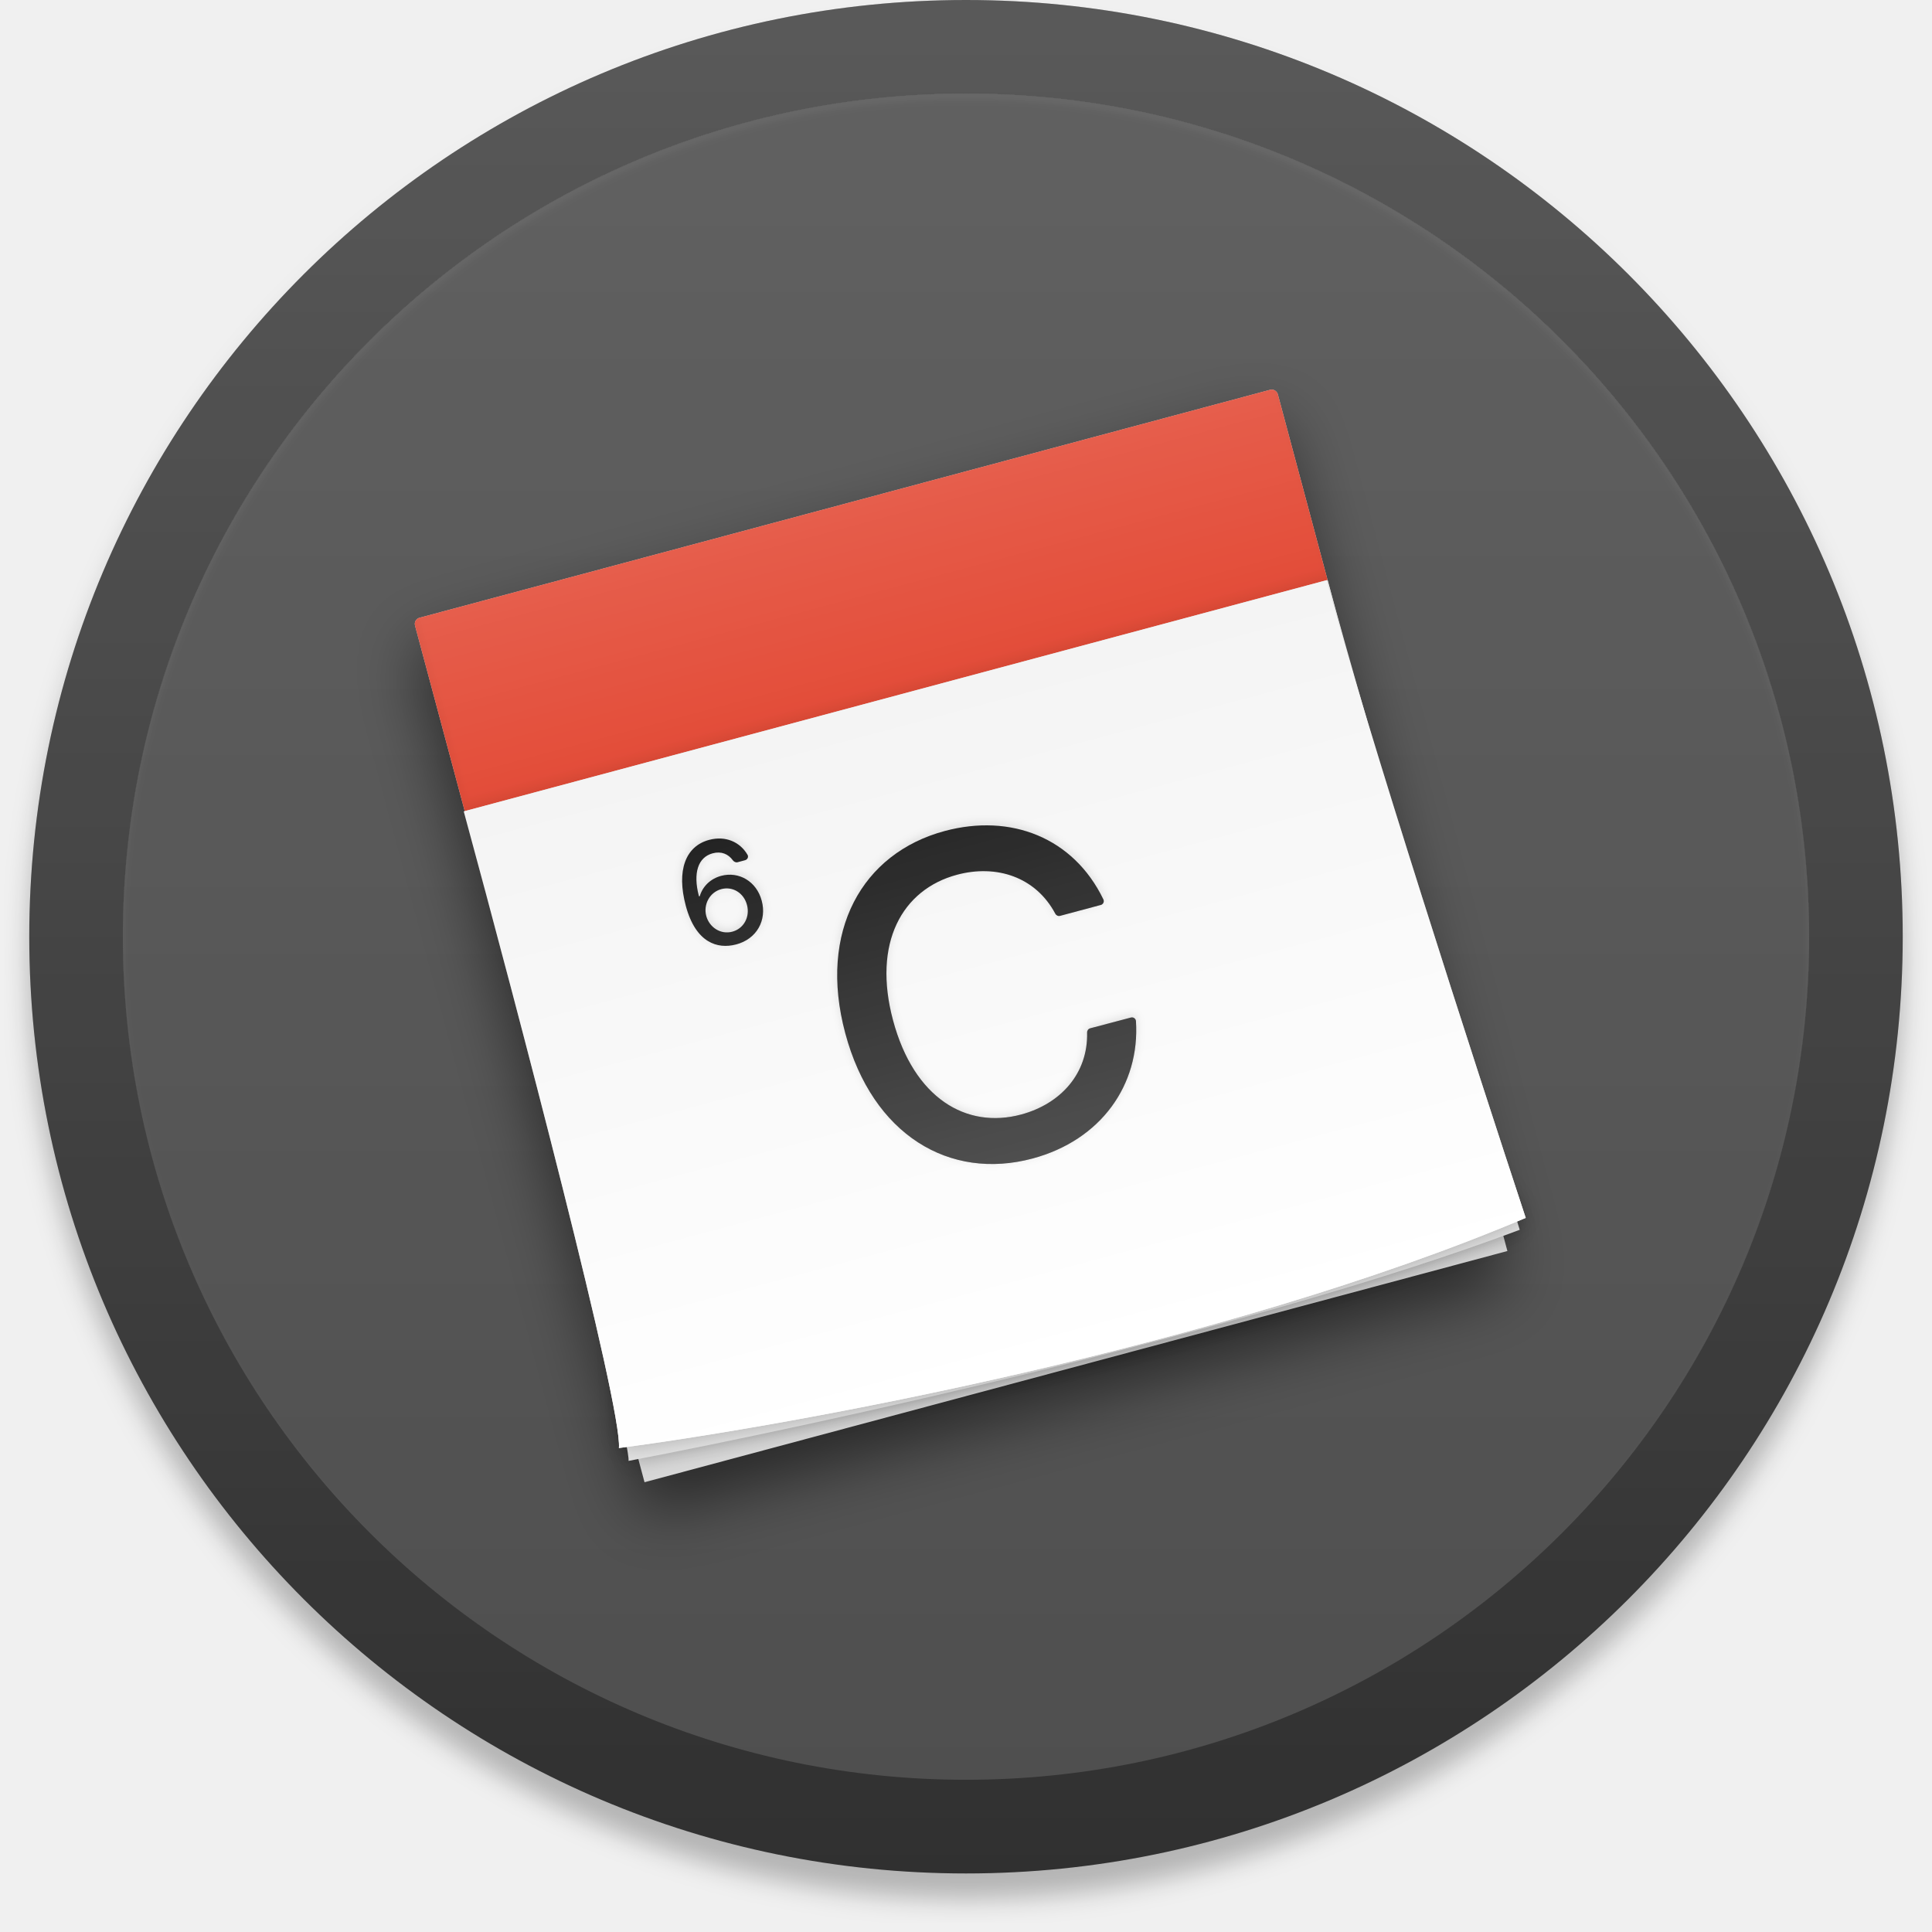
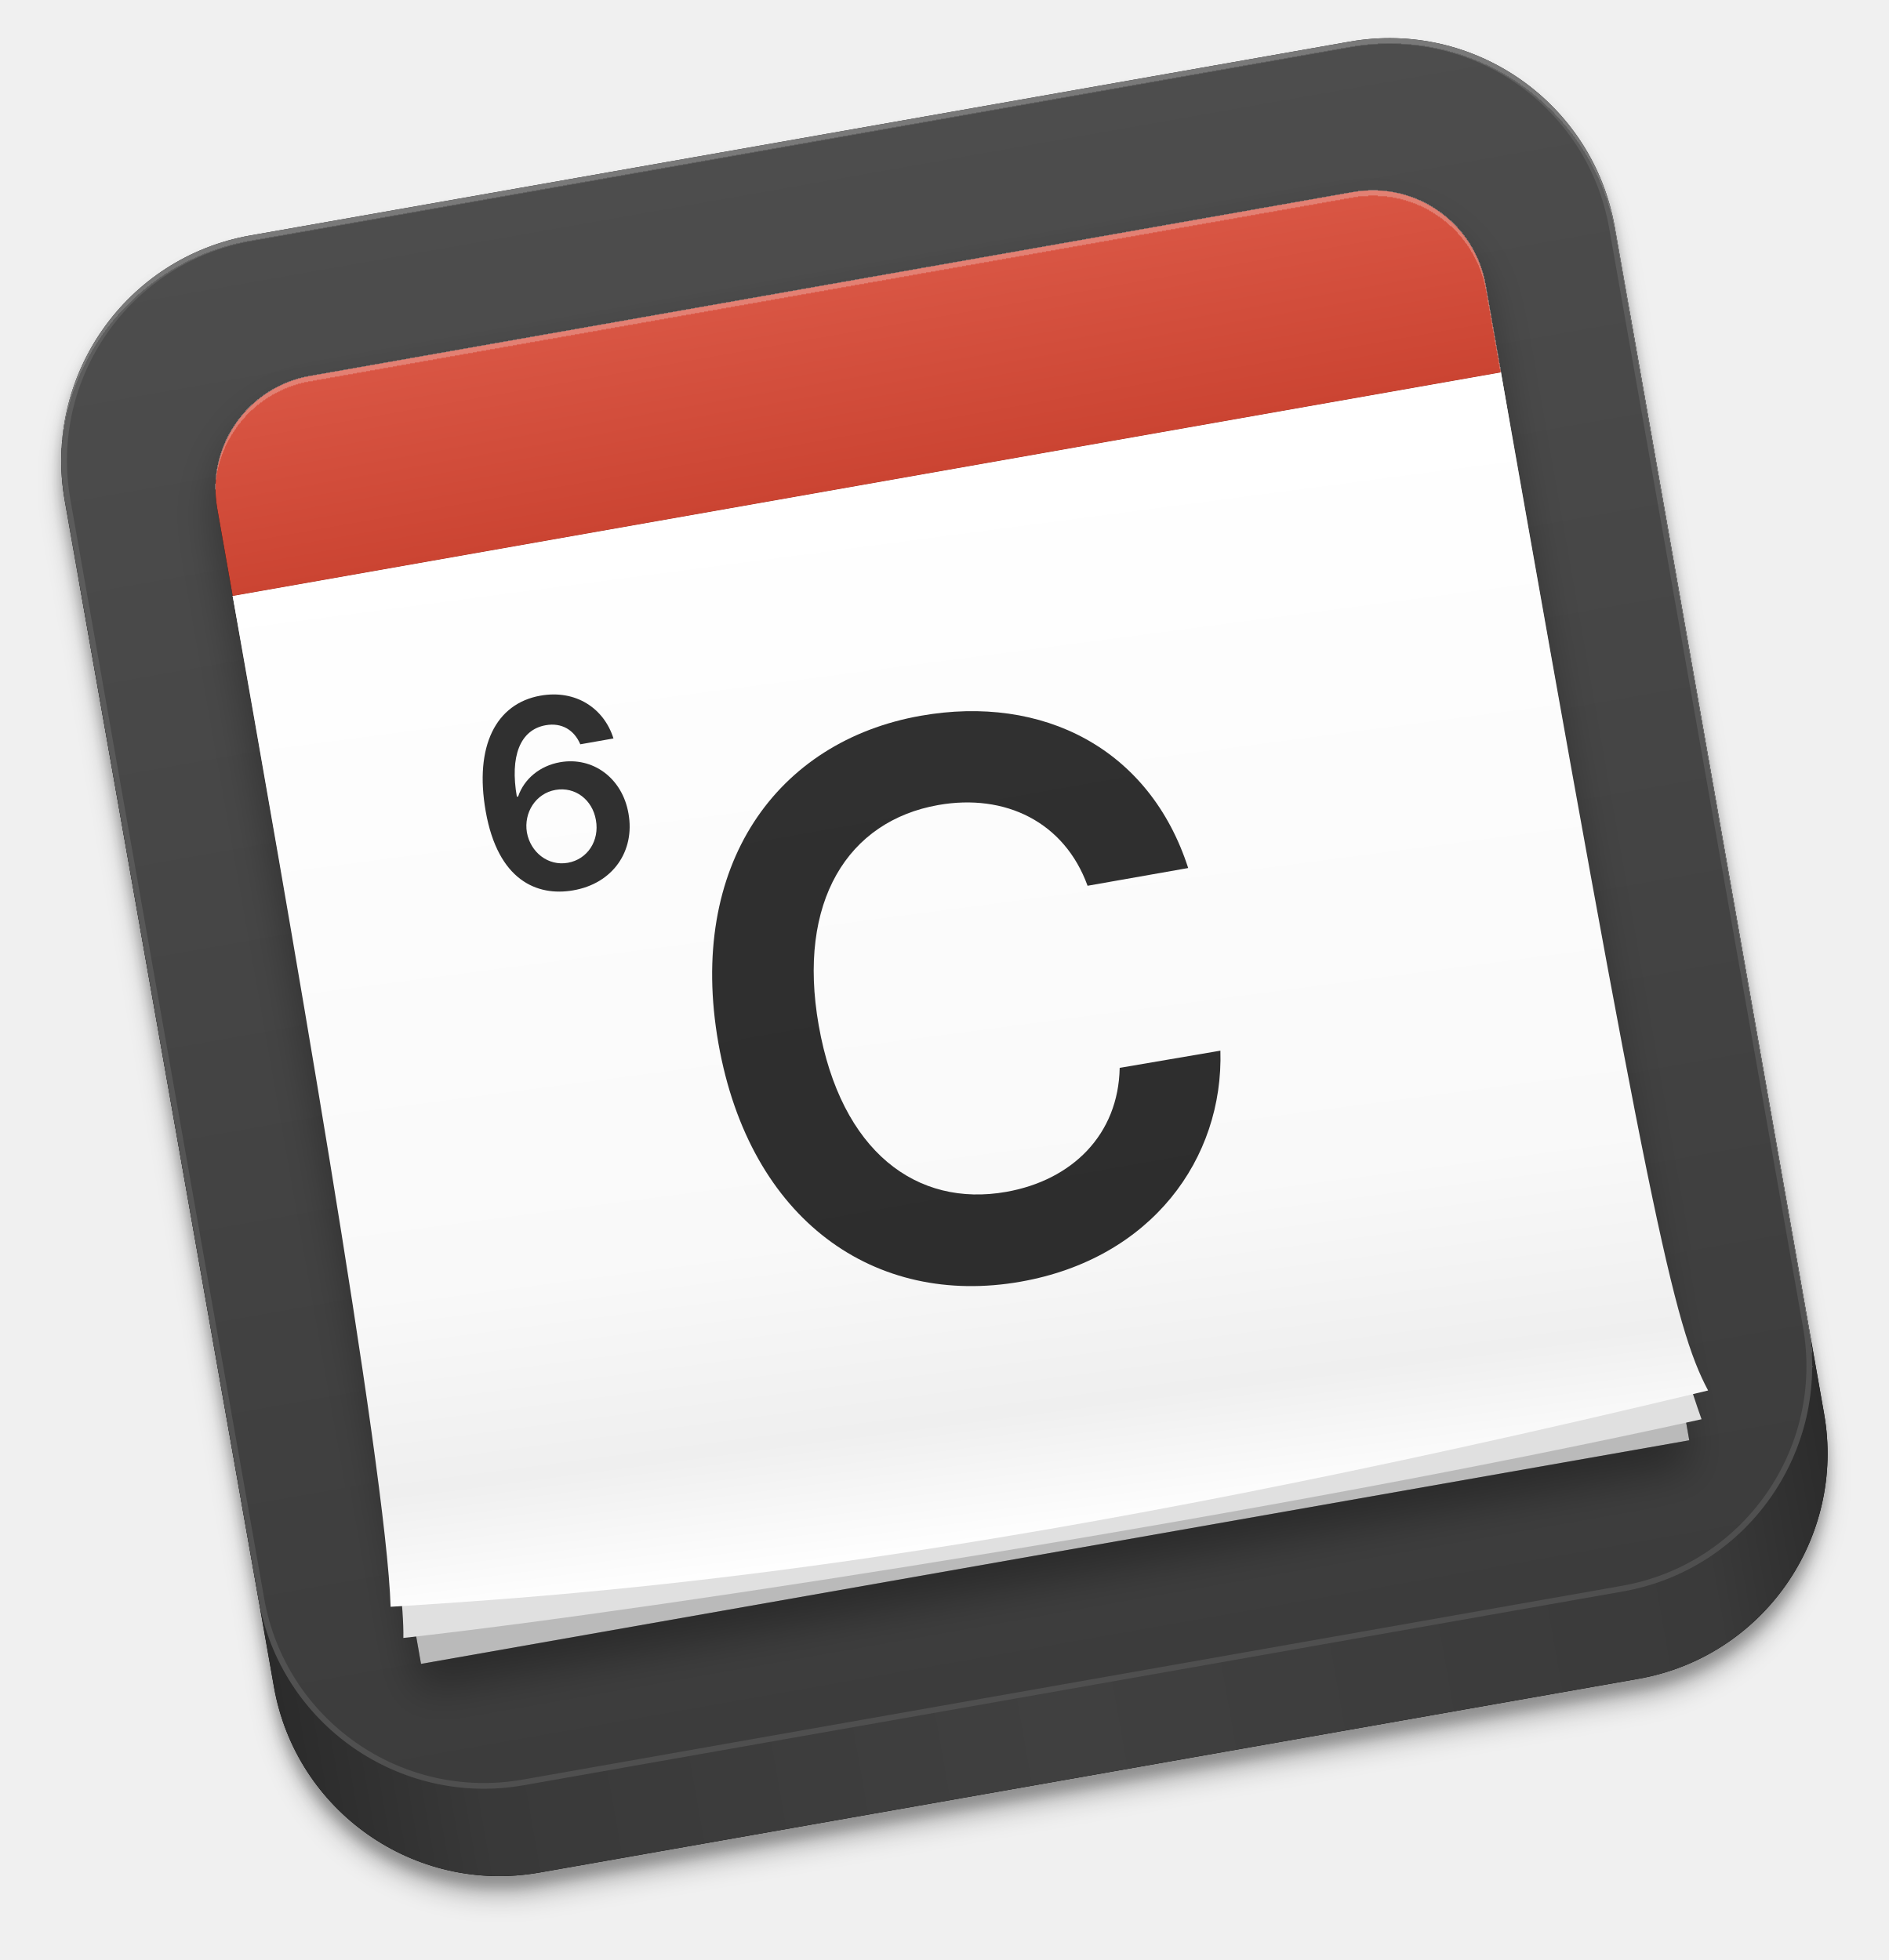
- <svg xmlns="http://www.w3.org/2000/svg" fill="none" viewBox="0 0 66 66">
-   <g filter="url(#filter0_d)">
-     <circle cx="33" cy="32" r="32" fill="#303030" />
-     <circle cx="33" cy="32" r="32" fill="url(#paint0_linear)" fill-opacity=".2" />
+ <svg xmlns="http://www.w3.org/2000/svg" width="660" height="685" viewBox="0 0 660 685" fill="none">
+   <g filter="url(#filter0_dd)">
+     <path fill-rule="evenodd" clip-rule="evenodd" d="M87.518 82.275C44.006 89.947 14.953 131.44 22.625 174.951L28.008 205.48L90.348 559.026L95.731 589.555C103.403 633.067 144.896 662.12 188.407 654.448L572.482 586.725C615.994 579.053 645.047 537.56 637.375 494.049L631.992 463.52L569.652 109.974L564.269 79.445C556.597 35.933 515.104 6.88 471.593 14.552L87.518 82.275Z" fill="black" />
  </g>
+   <rect x="14.116" y="126.695" width="550" height="550" rx="80" transform="rotate(-10 14.1161 126.695)" fill="url(#paint0_linear)" />
  <g filter="url(#filter1_i)">
-     <circle cx="33" cy="32" r="28.8" fill="#4F4F4F" />
-     <circle cx="33" cy="32" r="28.8" fill="url(#paint1_linear)" fill-opacity=".1" />
+     <rect x="8.733" y="96.166" width="550" height="550" rx="80" transform="rotate(-10 8.73303 96.1665)" fill="url(#paint1_linear)" />
  </g>
+   <rect x="9.891" y="96.978" width="548" height="548" rx="79" transform="rotate(-10 9.89149 96.9777)" stroke="white" stroke-opacity="0.1" stroke-width="2" />
  <g filter="url(#filter2_d)">
-     <path d="M14.177 21.369c-.031-.116.038-.235.153-.266l29.057-7.786c.116-.031.235.038.266.153l7.842 29.267-29.477 7.898-7.842-29.267z" fill="#D8D8D8" />
+     <path fill-rule="evenodd" clip-rule="evenodd" d="M75.919 177.739C72.083 155.983 86.609 135.237 108.365 131.401L472.744 67.151C494.5 63.315 515.246 77.841 519.082 99.597L524.465 130.126L590.278 503.368L147.114 581.51L81.302 208.268L75.919 177.739Z" fill="black" />
  </g>
-   <g filter="url(#filter3_f)">
-     <path d="M21.472 49.905c.086-.725-.444-13.583-2.345-20.679l24.855-6.66c1.422 5.306 4.473 14.816 8.004 19.457-9.056 3.409-24.14 6.671-30.514 7.882z" fill="#000" fill-opacity=".25" />
+   <rect x="81.302" y="208.268" width="450" height="379" transform="rotate(-10 81.3018 208.268)" fill="#BABABA" />
+   <path d="M140.946 572.444C141.763 533.308 101.262 317.63 81.302 208.268L524.465 130.127C539.399 214.82 565.526 414.822 594.566 496.013C448.466 528.374 235.545 561.856 140.946 572.444Z" fill="#E0E0E0" />
+   <path d="M136.487 561.553C135.046 513.066 99.535 311.673 81.302 208.268L524.465 130.127C576.143 423.205 584.722 463.224 596.855 485.962C351.375 544.986 224.887 556.12 136.487 561.553Z" fill="url(#paint2_linear)" />
+   <g filter="url(#filter3_i)">
+     <path fill-rule="evenodd" clip-rule="evenodd" d="M108.365 131.401C86.609 135.237 72.083 155.983 75.919 177.739L81.302 208.268L524.465 130.126L519.082 99.597C515.246 77.841 494.5 63.315 472.744 67.151L108.365 131.401Z" fill="url(#paint3_linear)" />
  </g>
-   <path d="M21.472 49.905c.086-.725-3.695-15.099-5.596-22.195l29.477-7.898c1.422 5.306 4.968 17.011 6.563 22.2-9.056 3.409-24.069 6.683-30.443 7.894z" fill="#E3E3E3" />
-   <g filter="url(#filter4_i)">
-     <path d="M14.177 21.369c-.031-.116.038-.235.153-.266l29.057-7.786c.116-.031.235.038.266.153l1.699 6.341-29.477 7.898-1.699-6.341z" fill="#E34C38" />
-     <path d="M14.177 21.369c-.031-.116.038-.235.153-.266l29.057-7.786c.116-.031.235.038.266.153l1.699 6.341-29.477 7.898-1.699-6.341z" fill="url(#paint2_linear)" fill-opacity=".1" />
-   </g>
-   <g filter="url(#filter5_f)">
-     <path d="M21.177 49.458c.125-1.367-.68-13.468-2.499-20.148l25.16-6.742c1.334 4.978 4.652 14.52 8.318 19.028-10.404 4.403-24.987 7.076-30.978 7.862z" fill="#000" fill-opacity=".25" />
-   </g>
-   <path d="M21.143 49.467c.125-1.367-3.482-15.068-5.301-21.748l29.477-7.898c1.334 4.978 5.091 16.597 6.802 21.784-10.404 4.403-24.987 7.076-30.978 7.862z" fill="#F4F4F4" />
-   <path d="M21.143 49.467c.125-1.367-3.482-15.068-5.301-21.748l29.477-7.898c1.334 4.978 5.091 16.597 6.802 21.784-10.404 4.403-24.987 7.076-30.978 7.862z" fill="url(#paint3_linear)" />
-   <g filter="url(#filter6_d)">
-     <path d="M37.604 30.916c.083-.022.127-.114.089-.192-1.026-2.119-3.168-2.939-5.419-2.336-2.819.755-4.332 3.424-3.399 6.907.933 3.483 3.568 5.04 6.397 4.282 2.335-.626 3.675-2.514 3.534-4.695-.006-.086-.089-.144-.172-.122l-1.391.368c-.065.017-.108.078-.106.144.035 1.41-.914 2.443-2.256 2.802-1.867.5-3.659-.553-4.373-3.217-.708-2.643.307-4.471 2.184-4.974 1.352-.362 2.69.074 3.359 1.331.032.059.099.091.164.073l1.389-.372z" fill="#232323" />
-     <path d="M37.604 30.916c.083-.022.127-.114.089-.192-1.026-2.119-3.168-2.939-5.419-2.336-2.819.755-4.332 3.424-3.399 6.907.933 3.483 3.568 5.04 6.397 4.282 2.335-.626 3.675-2.514 3.534-4.695-.006-.086-.089-.144-.172-.122l-1.391.368c-.065.017-.108.078-.106.144.035 1.41-.914 2.443-2.256 2.802-1.867.5-3.659-.553-4.373-3.217-.708-2.643.307-4.471 2.184-4.974 1.352-.362 2.69.074 3.359 1.331.032.059.099.091.164.073l1.389-.372z" fill="url(#paint4_linear)" fill-opacity=".2" />
-     <path d="M25.136 32.267c.725-.187 1.065-.836.885-1.499-.176-.663-.784-1.008-1.384-.848-.362.097-.629.353-.73.689-.002.006-.006.01-.012.011-.009.002-.018-.003-.021-.012-.204-.785-.03-1.323.473-1.458.293-.079.532.024.688.239.038.052.103.082.165.065l.253-.068c.082-.022.127-.113.083-.186-.258-.44-.751-.658-1.312-.508-.804.215-1.121 1.041-.796 2.252.341 1.274 1.091 1.482 1.707 1.322zm-.119-.439c-.402.108-.786-.151-.891-.54-.102-.387.115-.807.514-.914.395-.106.771.136.877.536.111.408-.105.812-.5.918z" fill="#232323" />
-     <path d="M25.136 32.267c.725-.187 1.065-.836.885-1.499-.176-.663-.784-1.008-1.384-.848-.362.097-.629.353-.73.689-.002.006-.006.01-.012.011-.009.002-.018-.003-.021-.012-.204-.785-.03-1.323.473-1.458.293-.079.532.024.688.239.038.052.103.082.165.065l.253-.068c.082-.022.127-.113.083-.186-.258-.44-.751-.658-1.312-.508-.804.215-1.121 1.041-.796 2.252.341 1.274 1.091 1.482 1.707 1.322zm-.119-.439c-.402.108-.786-.151-.891-.54-.102-.387.115-.807.514-.914.395-.106.771.136.877.536.111.408-.105.812-.5.918z" fill="url(#paint5_linear)" fill-opacity=".2" />
-   </g>
+   <path d="M415.183 303.367C401.719 261.639 364.442 242.623 321.764 250.148C271.471 259.016 240.052 302.358 251.025 364.589C261.981 426.726 305.876 456.884 356.639 447.934C402.419 439.861 427.561 404.896 426.438 367.196L391.247 373.207C390.807 396.547 374.62 412.486 351.589 416.547C320.38 422.05 293.879 402.588 286.089 358.406C278.431 314.976 296.356 286.905 327.847 281.352C351.255 277.225 371.923 287.248 380.026 309.566L415.183 303.367Z" fill="url(#paint4_linear)" />
+   <path d="M200.189 311.186C214.238 308.809 221.94 297.356 219.609 284.319C217.443 271.85 207.091 264.378 195.694 266.388C188.709 267.619 183.158 272.151 181.046 278.368L180.602 278.446C178.152 264.367 181.68 255.045 190.697 253.455C196.284 252.47 200.647 255.121 202.773 260.125L214.361 258.082C211.056 247.508 201.16 240.951 188.874 243.118C173.254 245.872 165.709 260.817 169.718 283.553C173.983 307.738 187.701 313.322 200.189 311.186ZM198.422 301.536C191.469 302.762 185.362 297.829 184.115 290.943C182.957 284.008 187.205 277.282 194.094 276.067C200.983 274.852 207.008 279.501 208.225 286.592C209.529 293.8 205.311 300.321 198.422 301.536Z" fill="#303030" />
  <defs>
-     <filter id="filter0_d" x=".147" y="0" width="65.707" height="65.707" filterUnits="userSpaceOnUse" color-interpolation-filters="sRGB">
+     <filter id="filter0_dd" x="0.733" y="0.66" width="658.534" height="683.68" filterUnits="userSpaceOnUse" color-interpolation-filters="sRGB">
      <feFlood flood-opacity="0" result="BackgroundImageFix" />
-       <feColorMatrix in="SourceAlpha" values="0 0 0 0 0 0 0 0 0 0 0 0 0 0 0 0 0 0 127 0" />
-       <feOffset dy=".853" />
-       <feGaussianBlur stdDeviation=".427" />
-       <feColorMatrix values="0 0 0 0 0 0 0 0 0 0 0 0 0 0 0 0 0 0 0.25 0" />
-       <feBlend in2="BackgroundImageFix" result="effect1_dropShadow" />
-       <feBlend in="SourceGraphic" in2="effect1_dropShadow" result="shape" />
+       <feColorMatrix in="SourceAlpha" type="matrix" values="0 0 0 0 0 0 0 0 0 0 0 0 0 0 0 0 0 0 127 0" />
+       <feOffset dy="8" />
+       <feGaussianBlur stdDeviation="4" />
+       <feColorMatrix type="matrix" values="0 0 0 0 0 0 0 0 0 0 0 0 0 0 0 0 0 0 0.2 0" />
+       <feBlend mode="normal" in2="BackgroundImageFix" result="effect1_dropShadow" />
+       <feColorMatrix in="SourceAlpha" type="matrix" values="0 0 0 0 0 0 0 0 0 0 0 0 0 0 0 0 0 0 127 0" />
+       <feOffset dy="4" />
+       <feGaussianBlur stdDeviation="2" />
+       <feColorMatrix type="matrix" values="0 0 0 0 0 0 0 0 0 0 0 0 0 0 0 0 0 0 0.25 0" />
+       <feBlend mode="normal" in2="effect1_dropShadow" result="effect2_dropShadow" />
+       <feBlend mode="normal" in="SourceGraphic" in2="effect2_dropShadow" result="shape" />
    </filter>
-     <filter id="filter1_i" x="4.2" y="3.2" width="57.6" height="57.813" filterUnits="userSpaceOnUse" color-interpolation-filters="sRGB">
+     <filter id="filter1_i" x="8.733" y="0.66" width="637.151" height="637.151" filterUnits="userSpaceOnUse" color-interpolation-filters="sRGB">
      <feFlood flood-opacity="0" result="BackgroundImageFix" />
-       <feBlend in="SourceGraphic" in2="BackgroundImageFix" result="shape" />
-       <feColorMatrix in="SourceAlpha" values="0 0 0 0 0 0 0 0 0 0 0 0 0 0 0 0 0 0 127 0" result="hardAlpha" />
-       <feOffset dy=".213" />
-       <feGaussianBlur stdDeviation=".107" />
+       <feBlend mode="normal" in="SourceGraphic" in2="BackgroundImageFix" result="shape" />
+       <feColorMatrix in="SourceAlpha" type="matrix" values="0 0 0 0 0 0 0 0 0 0 0 0 0 0 0 0 0 0 127 0" result="hardAlpha" />
+       <feOffset dy="2" />
      <feComposite in2="hardAlpha" operator="arithmetic" k2="-1" k3="1" />
-       <feColorMatrix values="0 0 0 0 1 0 0 0 0 1 0 0 0 0 1 0 0 0 0.05 0" />
-       <feBlend in2="shape" result="effect1_innerShadow" />
+       <feColorMatrix type="matrix" values="0 0 0 0 1 0 0 0 0 1 0 0 0 0 1 0 0 0 0.16 0" />
+       <feBlend mode="normal" in2="shape" result="effect1_innerShadow" />
    </filter>
-     <filter id="filter2_d" x="11.987" y="12.195" width="41.642" height="41.642" filterUnits="userSpaceOnUse" color-interpolation-filters="sRGB">
+     <filter id="filter2_d" x="54.973" y="55.205" width="549.305" height="549.305" filterUnits="userSpaceOnUse" color-interpolation-filters="sRGB">
      <feFlood flood-opacity="0" result="BackgroundImageFix" />
-       <feColorMatrix in="SourceAlpha" values="0 0 0 0 0 0 0 0 0 0 0 0 0 0 0 0 0 0 127 0" />
-       <feOffset dy="1.067" />
-       <feGaussianBlur stdDeviation="1.067" />
-       <feColorMatrix values="0 0 0 0 0 0 0 0 0 0 0 0 0 0 0 0 0 0 0.5 0" />
-       <feBlend in2="BackgroundImageFix" result="effect1_dropShadow" />
-       <feBlend in="SourceGraphic" in2="effect1_dropShadow" result="shape" />
+       <feColorMatrix in="SourceAlpha" type="matrix" values="0 0 0 0 0 0 0 0 0 0 0 0 0 0 0 0 0 0 127 0" />
+       <feOffset dy="9" />
+       <feGaussianBlur stdDeviation="7" />
+       <feColorMatrix type="matrix" values="0 0 0 0 0 0 0 0 0 0 0 0 0 0 0 0 0 0 0.3 0" />
+       <feBlend mode="normal" in2="BackgroundImageFix" result="effect1_dropShadow" />
+       <feBlend mode="normal" in="SourceGraphic" in2="effect1_dropShadow" result="shape" />
    </filter>
-     <filter id="filter3_f" x="15.421" y="21.145" width="37.406" height="30.199" filterUnits="userSpaceOnUse" color-interpolation-filters="sRGB">
+     <filter id="filter3_i" x="68.973" y="60.205" width="455.492" height="148.063" filterUnits="userSpaceOnUse" color-interpolation-filters="sRGB">
      <feFlood flood-opacity="0" result="BackgroundImageFix" />
-       <feBlend in="SourceGraphic" in2="BackgroundImageFix" result="shape" />
-       <feGaussianBlur stdDeviation=".362" result="effect1_foregroundBlur" />
+       <feBlend mode="normal" in="SourceGraphic" in2="BackgroundImageFix" result="shape" />
+       <feColorMatrix in="SourceAlpha" type="matrix" values="0 0 0 0 0 0 0 0 0 0 0 0 0 0 0 0 0 0 127 0" result="hardAlpha" />
+       <feOffset dy="2" />
+       <feComposite in2="hardAlpha" operator="arithmetic" k2="-1" k3="1" />
+       <feColorMatrix type="matrix" values="0 0 0 0 1 0 0 0 0 1 0 0 0 0 1 0 0 0 0.25 0" />
+       <feBlend mode="normal" in2="shape" result="effect1_innerShadow" />
    </filter>
-     <filter id="filter4_i" x="14.121" y="12.972" width="31.232" height="14.738" filterUnits="userSpaceOnUse" color-interpolation-filters="sRGB">
-       <feFlood flood-opacity="0" result="BackgroundImageFix" />
-       <feBlend in="SourceGraphic" in2="BackgroundImageFix" result="shape" />
-       <feColorMatrix in="SourceAlpha" values="0 0 0 0 0 0 0 0 0 0 0 0 0 0 0 0 0 0 127 0" result="hardAlpha" />
-       <feOffset dy="-.289" />
-       <feGaussianBlur stdDeviation=".145" />
-       <feComposite in2="hardAlpha" operator="arithmetic" k2="-1" k3="1" />
-       <feColorMatrix values="0 0 0 0 0 0 0 0 0 0 0 0 0 0 0 0 0 0 0.05 0" />
-       <feBlend in2="shape" result="effect1_innerShadow" />
-     </filter>
-     <filter id="filter5_f" x="15.248" y="21.04" width="37.827" height="30.287" filterUnits="userSpaceOnUse" color-interpolation-filters="sRGB">
-       <feFlood flood-opacity="0" result="BackgroundImageFix" />
-       <feBlend in="SourceGraphic" in2="BackgroundImageFix" result="shape" />
-       <feGaussianBlur stdDeviation=".362" result="effect1_foregroundBlur" />
-     </filter>
-     <filter id="filter6_d" x="22.63" y="25.1" width="17.406" height="17.077" filterUnits="userSpaceOnUse" color-interpolation-filters="sRGB">
-       <feFlood flood-opacity="0" result="BackgroundImageFix" />
-       <feColorMatrix in="SourceAlpha" values="0 0 0 0 0 0 0 0 0 0 0 0 0 0 0 0 0 0 127 0" />
-       <feOffset dy="-.072" />
-       <feGaussianBlur stdDeviation=".145" />
-       <feColorMatrix values="0 0 0 0 0 0 0 0 0 0 0 0 0 0 0 0 0 0 0.1 0" />
-       <feBlend in2="BackgroundImageFix" result="effect1_dropShadow" />
-       <feBlend in="SourceGraphic" in2="effect1_dropShadow" result="shape" />
-     </filter>
-     <linearGradient id="paint0_linear" x1="33" y1="0" x2="33" y2="64" gradientUnits="userSpaceOnUse">
-       <stop stop-color="#fff" />
-       <stop offset="1" stop-color="#fff" stop-opacity="0" />
+     <linearGradient id="paint0_linear" x1="14.116" y1="676.695" x2="564.116" y2="676.695" gradientUnits="userSpaceOnUse">
+       <stop stop-color="#2B2B2B" />
+       <stop offset="0.12" stop-color="#393939" />
+       <stop offset="0.49" stop-color="#404040" />
+       <stop offset="0.911" stop-color="#3A3A3A" />
+       <stop offset="1" stop-color="#2B2B2B" />
    </linearGradient>
-     <linearGradient id="paint1_linear" x1="33" y1="3.2" x2="33" y2="60.8" gradientUnits="userSpaceOnUse">
-       <stop stop-color="#fff" />
-       <stop offset="1" stop-color="#fff" stop-opacity="0" />
+     <linearGradient id="paint1_linear" x1="283.733" y1="96.166" x2="283.733" y2="646.166" gradientUnits="userSpaceOnUse">
+       <stop stop-color="#4D4D4D" />
+       <stop offset="1" stop-color="#3C3C3C" />
    </linearGradient>
-     <linearGradient id="paint2_linear" x1="28.859" y1="17.21" x2="30.614" y2="23.761" gradientUnits="userSpaceOnUse">
-       <stop stop-color="#fff" />
-       <stop offset="1" stop-color="#fff" stop-opacity="0" />
+     <linearGradient id="paint2_linear" x1="304.114" y1="168.98" x2="352.535" y2="537.166" gradientUnits="userSpaceOnUse">
+       <stop stop-color="white" />
+       <stop offset="0.698" stop-color="#F9F9F9" />
+       <stop offset="0.885" stop-color="#EFEFEF" />
+       <stop offset="1" stop-color="#FEFEFE" />
    </linearGradient>
-     <linearGradient id="paint3_linear" x1="30.785" y1="23.715" x2="36.884" y2="46.476" gradientUnits="userSpaceOnUse">
-       <stop stop-color="#fff" stop-opacity="0" />
-       <stop offset="1" stop-color="#fff" />
+     <linearGradient id="paint3_linear" x1="290.555" y1="99.276" x2="302.884" y2="169.197" gradientUnits="userSpaceOnUse">
+       <stop stop-color="#D95644" />
+       <stop offset="1" stop-color="#CB4432" />
    </linearGradient>
-     <linearGradient id="paint4_linear" x1="24.151" y1="28.713" x2="27.612" y2="41.631" gradientUnits="userSpaceOnUse">
-       <stop stop-color="#fff" stop-opacity="0" />
-       <stop offset="1" stop-color="#fff" />
-     </linearGradient>
-     <linearGradient id="paint5_linear" x1="24.151" y1="28.713" x2="27.612" y2="41.631" gradientUnits="userSpaceOnUse">
-       <stop stop-color="#fff" stop-opacity="0" />
-       <stop offset="1" stop-color="#fff" />
+     <linearGradient id="paint4_linear" x1="318.427" y1="250.737" x2="353.301" y2="448.522" gradientUnits="userSpaceOnUse">
+       <stop stop-color="#303030" />
+       <stop offset="1" stop-color="#2D2D2D" />
    </linearGradient>
  </defs>
</svg>
